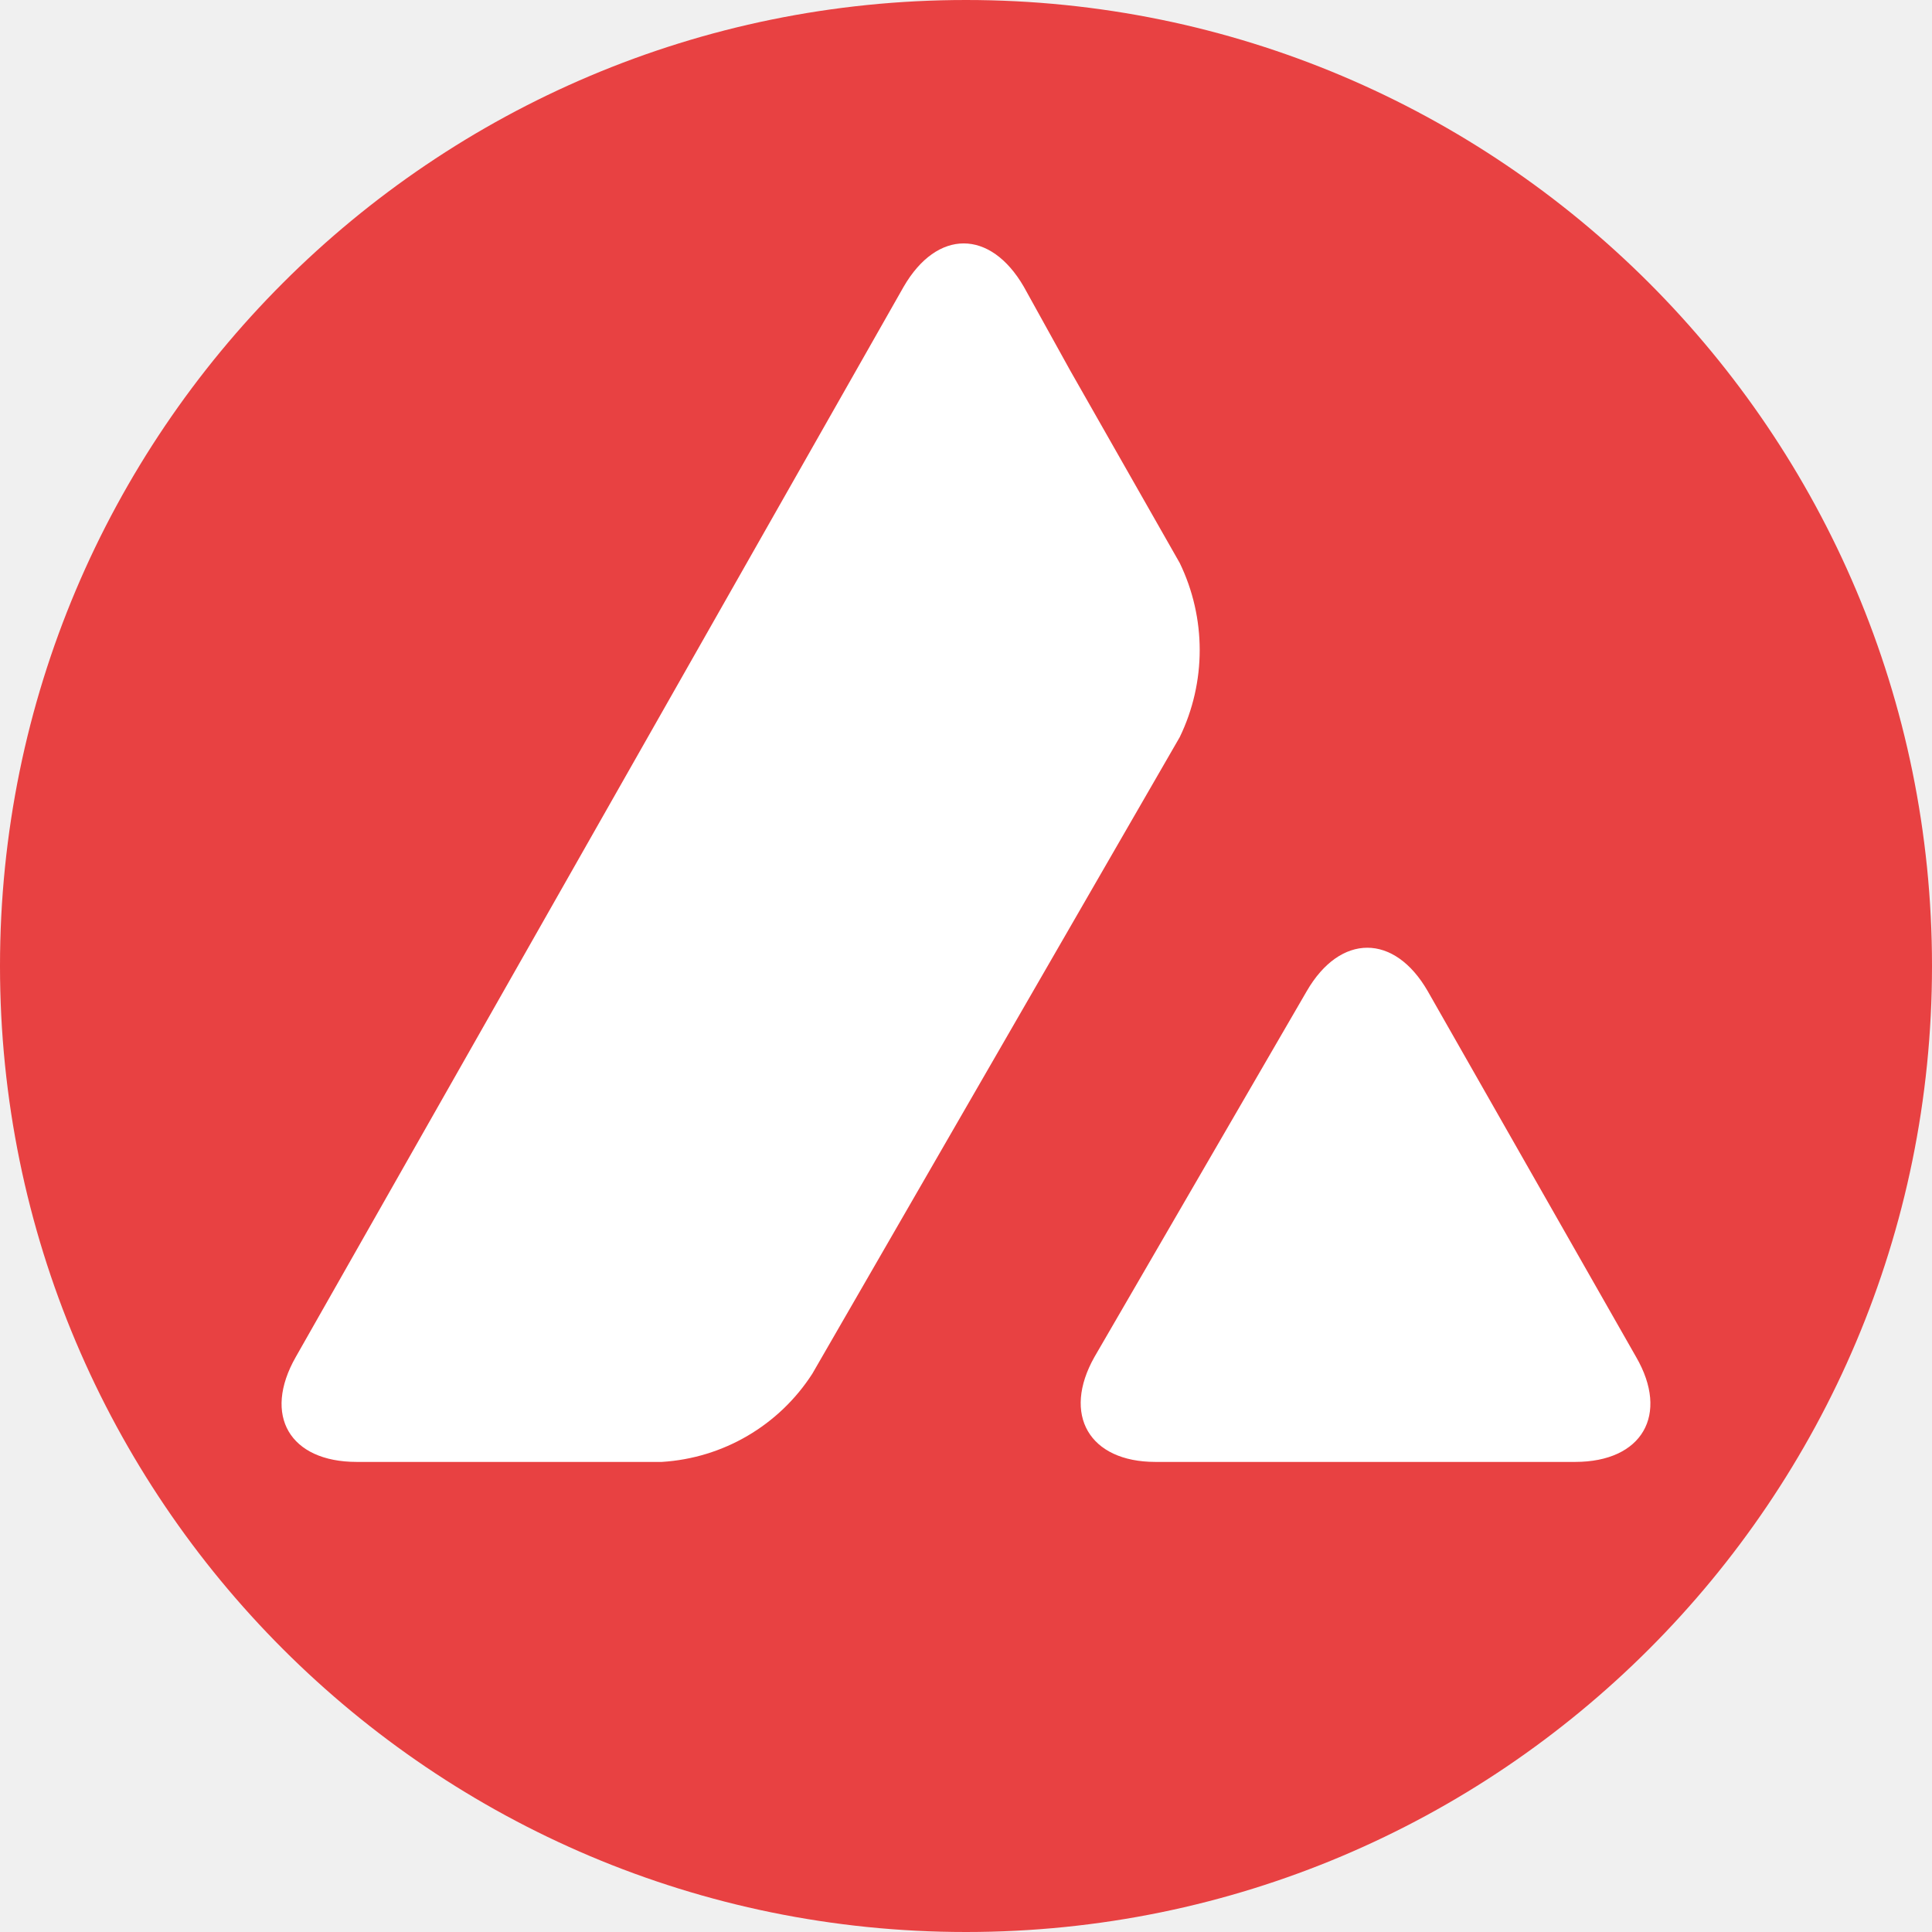
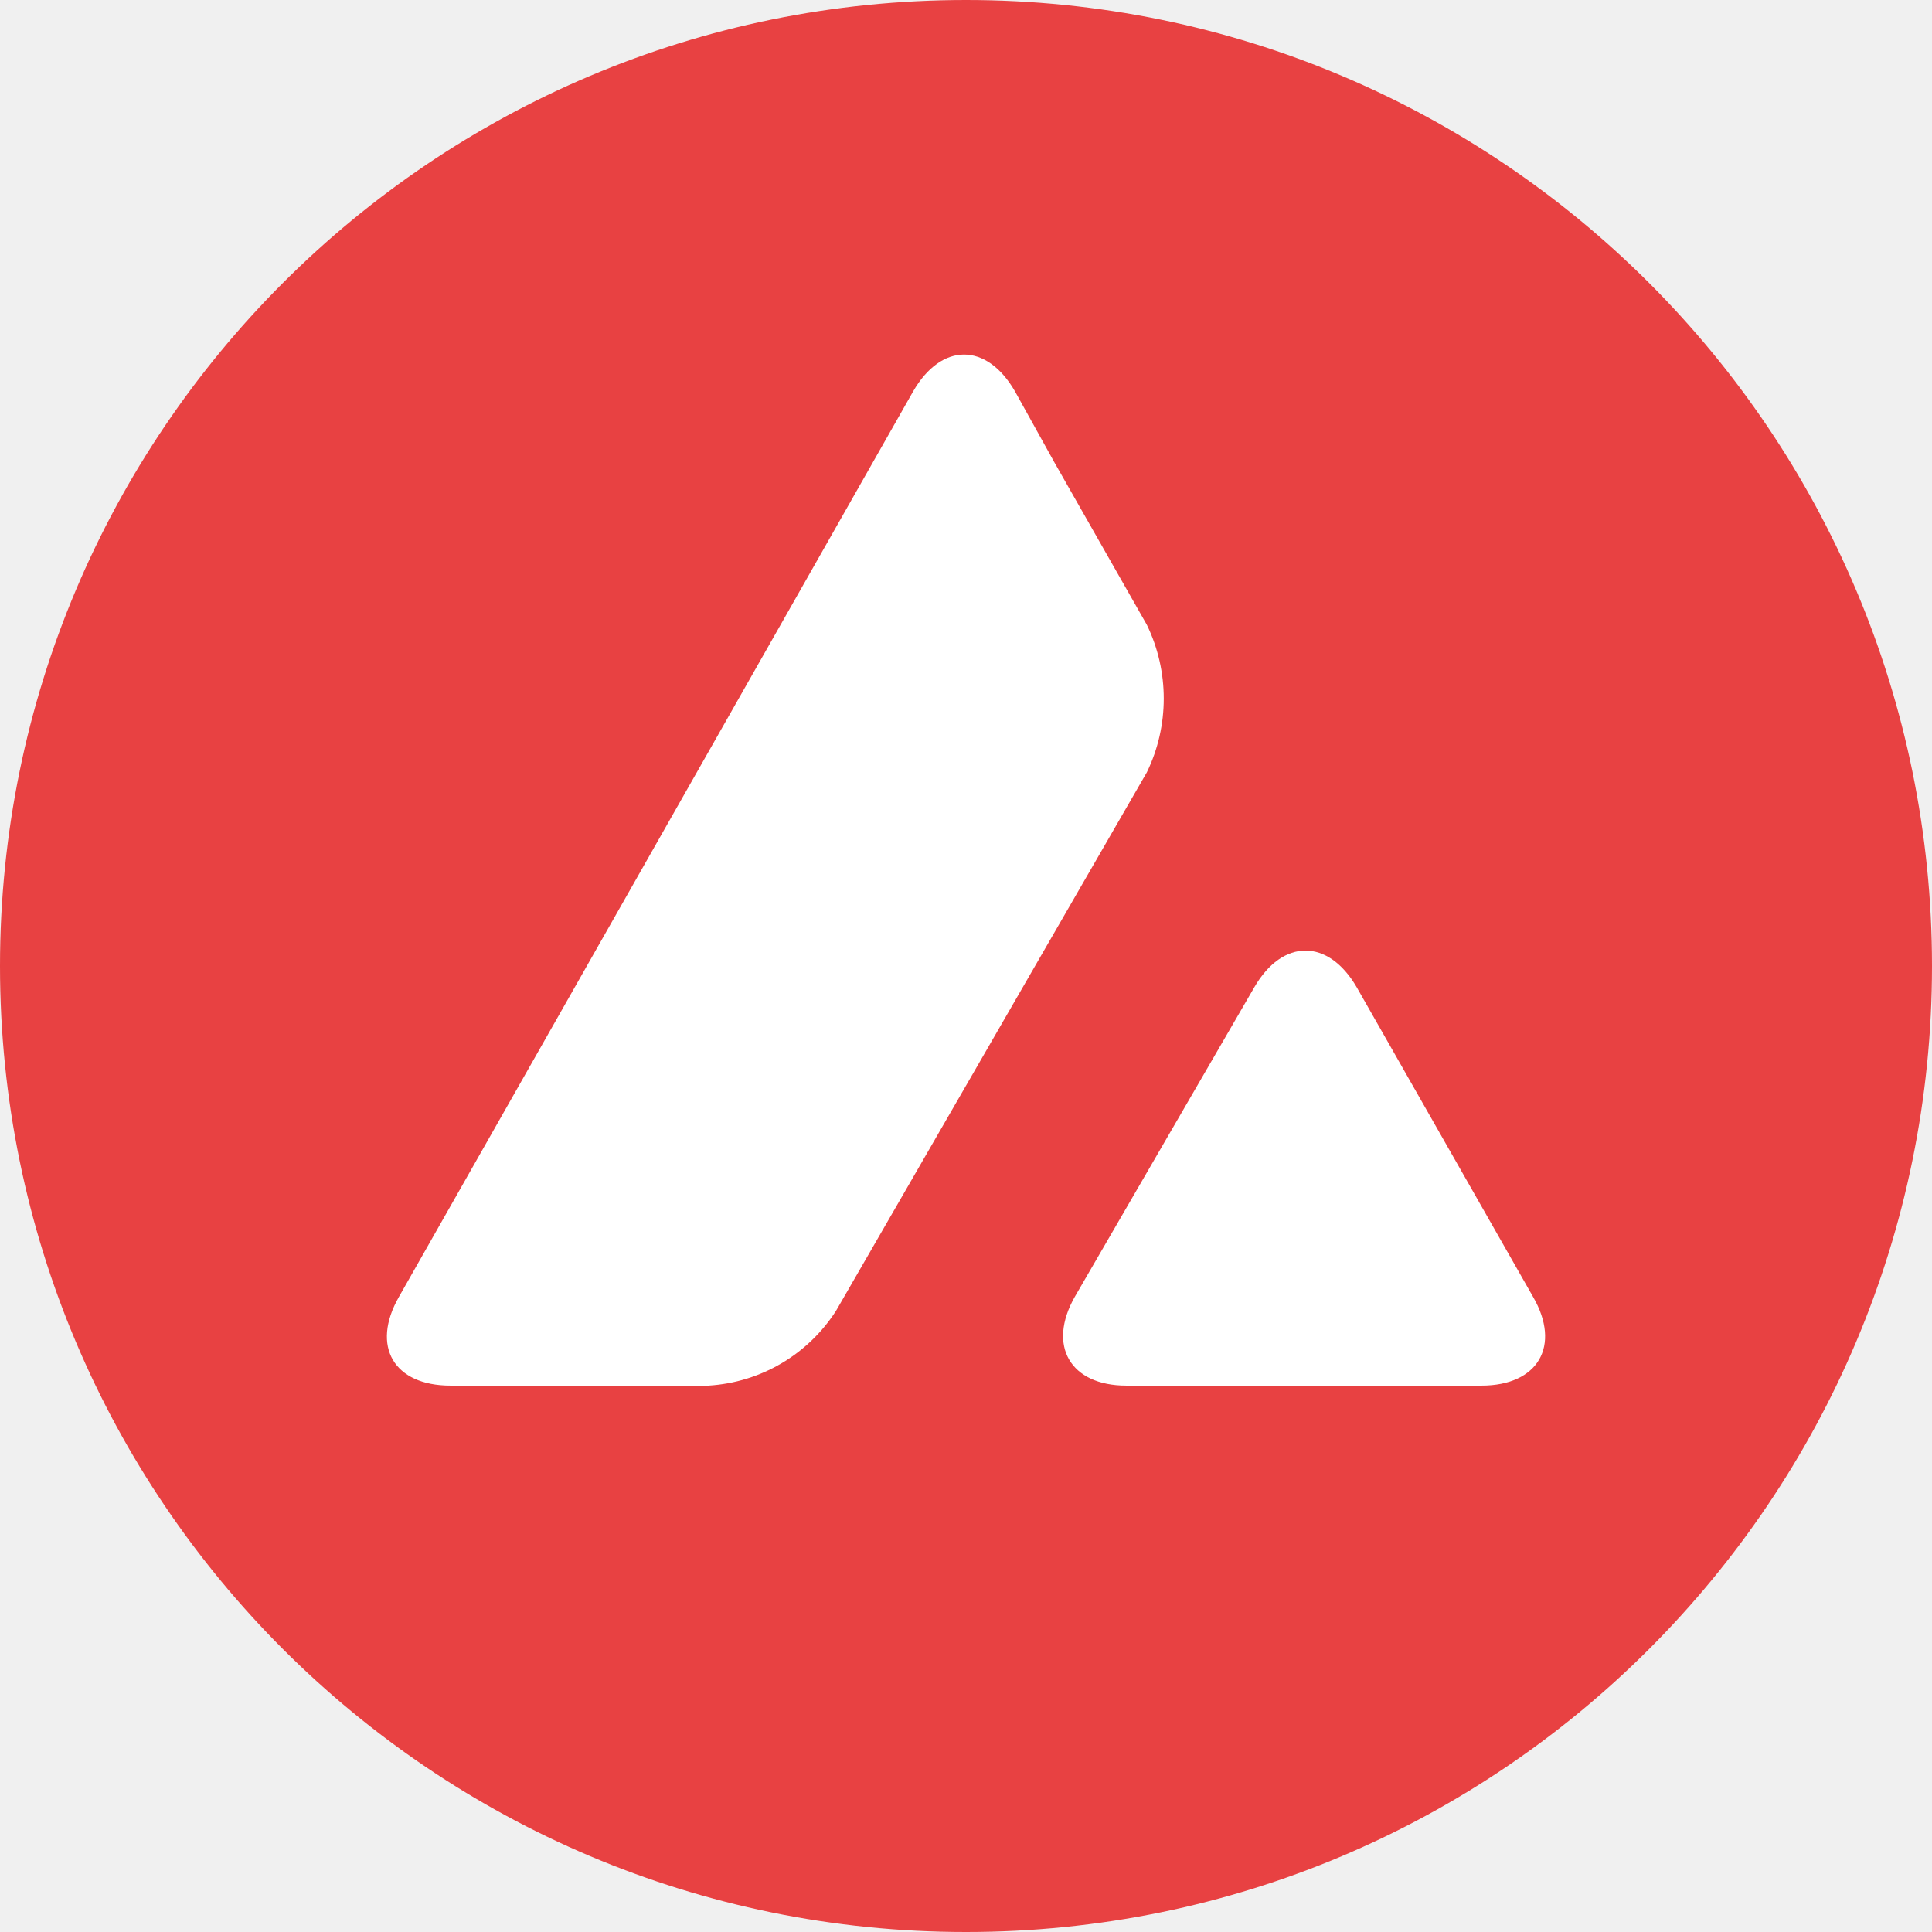
- <svg xmlns="http://www.w3.org/2000/svg" data-name="Layer 1" viewBox="0 0 507.2 507.2">
-   <circle cx="253.6" cy="253.6" r="253.6" style="fill:#e84142" />
-   <path d="M343.06 260.19c8.79-15.18 23-15.18 31.75 0l54.71 96.05c8.79 15.17 1.6 27.55-16 27.55h-110.2c-17.37 0-24.56-12.38-16-27.55ZM237.23 75.28c8.78-15.17 22.76-15.17 31.55 0l12.18 22 28.75 50.52a52.46 52.46 0 0 1 0 45.72l-96.45 167.11a50.66 50.66 0 0 1-39.53 23.16H93.65c-17.57 0-24.76-12.18-16-27.55Z" style="fill:#fff" />
+ <svg xmlns="http://www.w3.org/2000/svg" width="26" height="26" viewBox="0 0 26 26" fill="none">
+   <path d="M0 13C0 5.82 5.82 0 13 0C20.18 0 26 5.82 26 13C26 20.18 20.18 26 13 26C5.82 26 0 20.18 0 13Z" fill="#E84142" />
+   <mask id="mask0_507_134" style="mask-type:alpha" maskUnits="userSpaceOnUse" x="0" y="0" width="26" height="26">
+     <circle cx="13" cy="13" r="13" fill="#708B96" />
+   </mask>
+   <g mask="url(#mask0_507_134)">
+     <path d="M16.88 13.286C17.261 12.628 17.876 12.628 18.258 13.286L20.631 17.452C21.012 18.11 20.7 18.647 19.938 18.647H15.157C14.403 18.647 14.091 18.11 14.464 17.452L16.88 13.286ZM12.29 5.265C12.671 4.607 13.277 4.607 13.658 5.265L14.187 6.218L15.434 8.409C15.737 9.033 15.737 9.769 15.434 10.393L11.25 17.642C10.869 18.232 10.237 18.604 9.535 18.647H6.062C5.3 18.647 4.988 18.119 5.369 17.452L12.29 5.265Z" fill="white" />
+   </g>
</svg>
